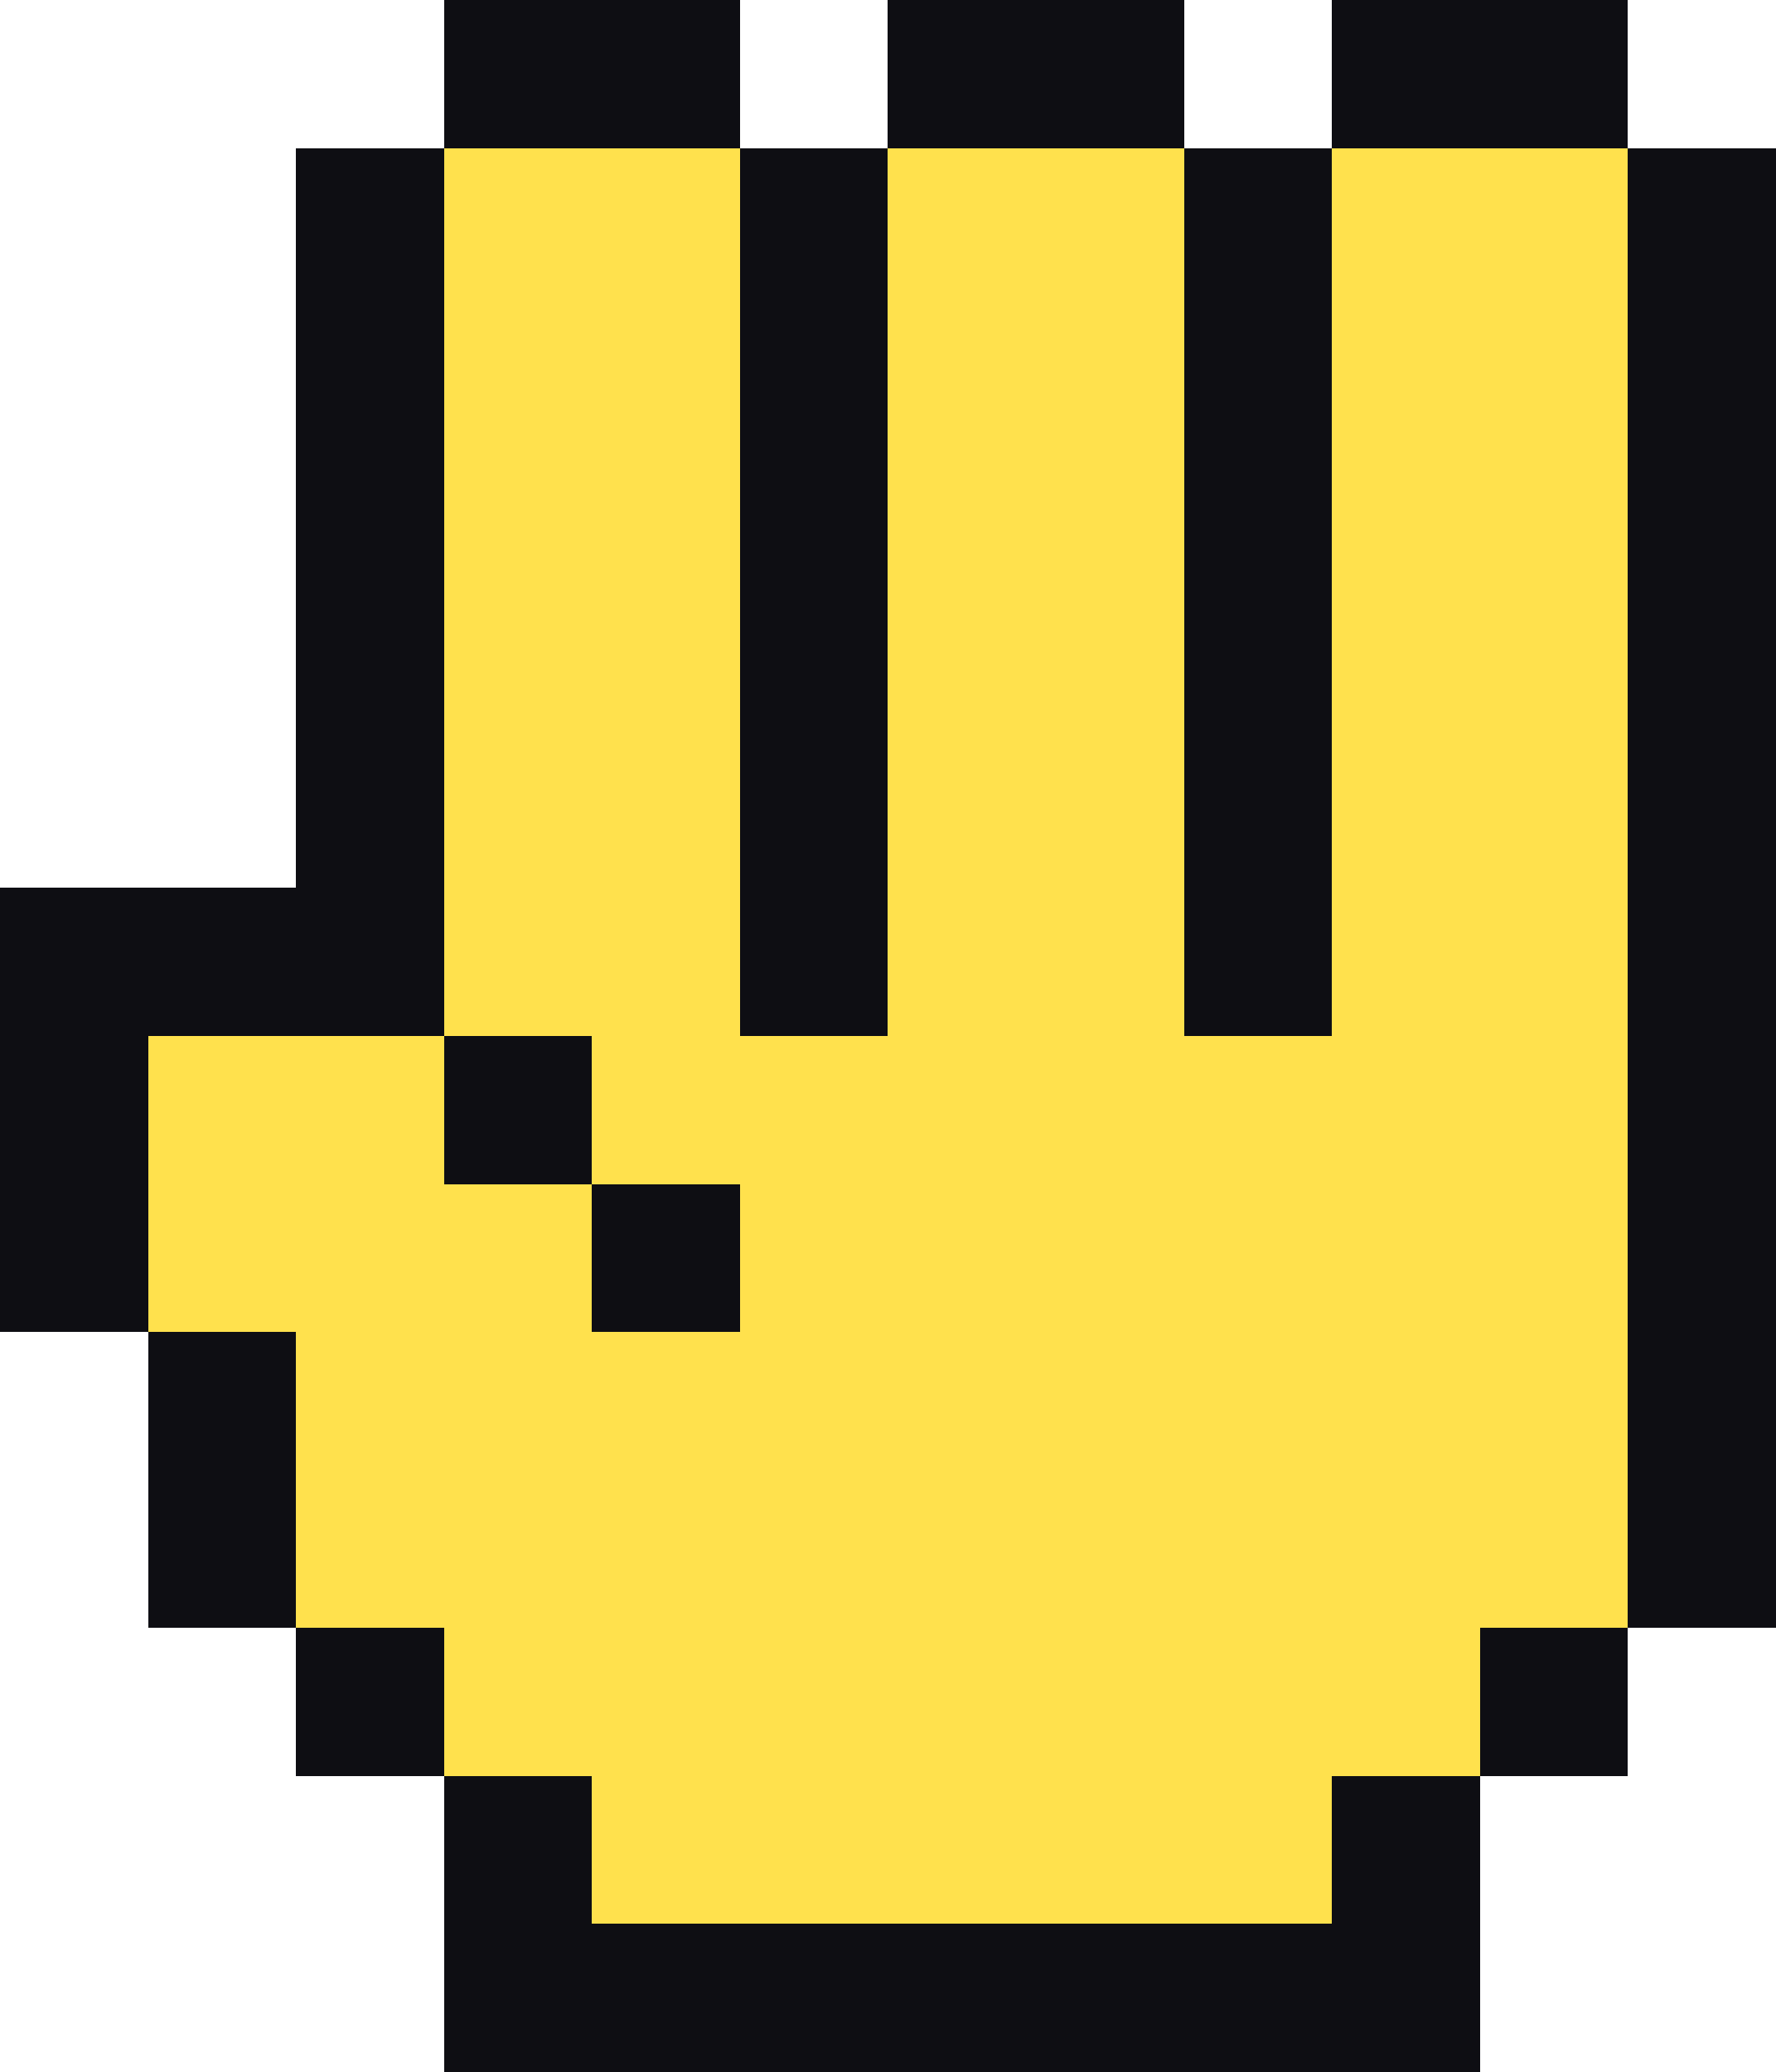
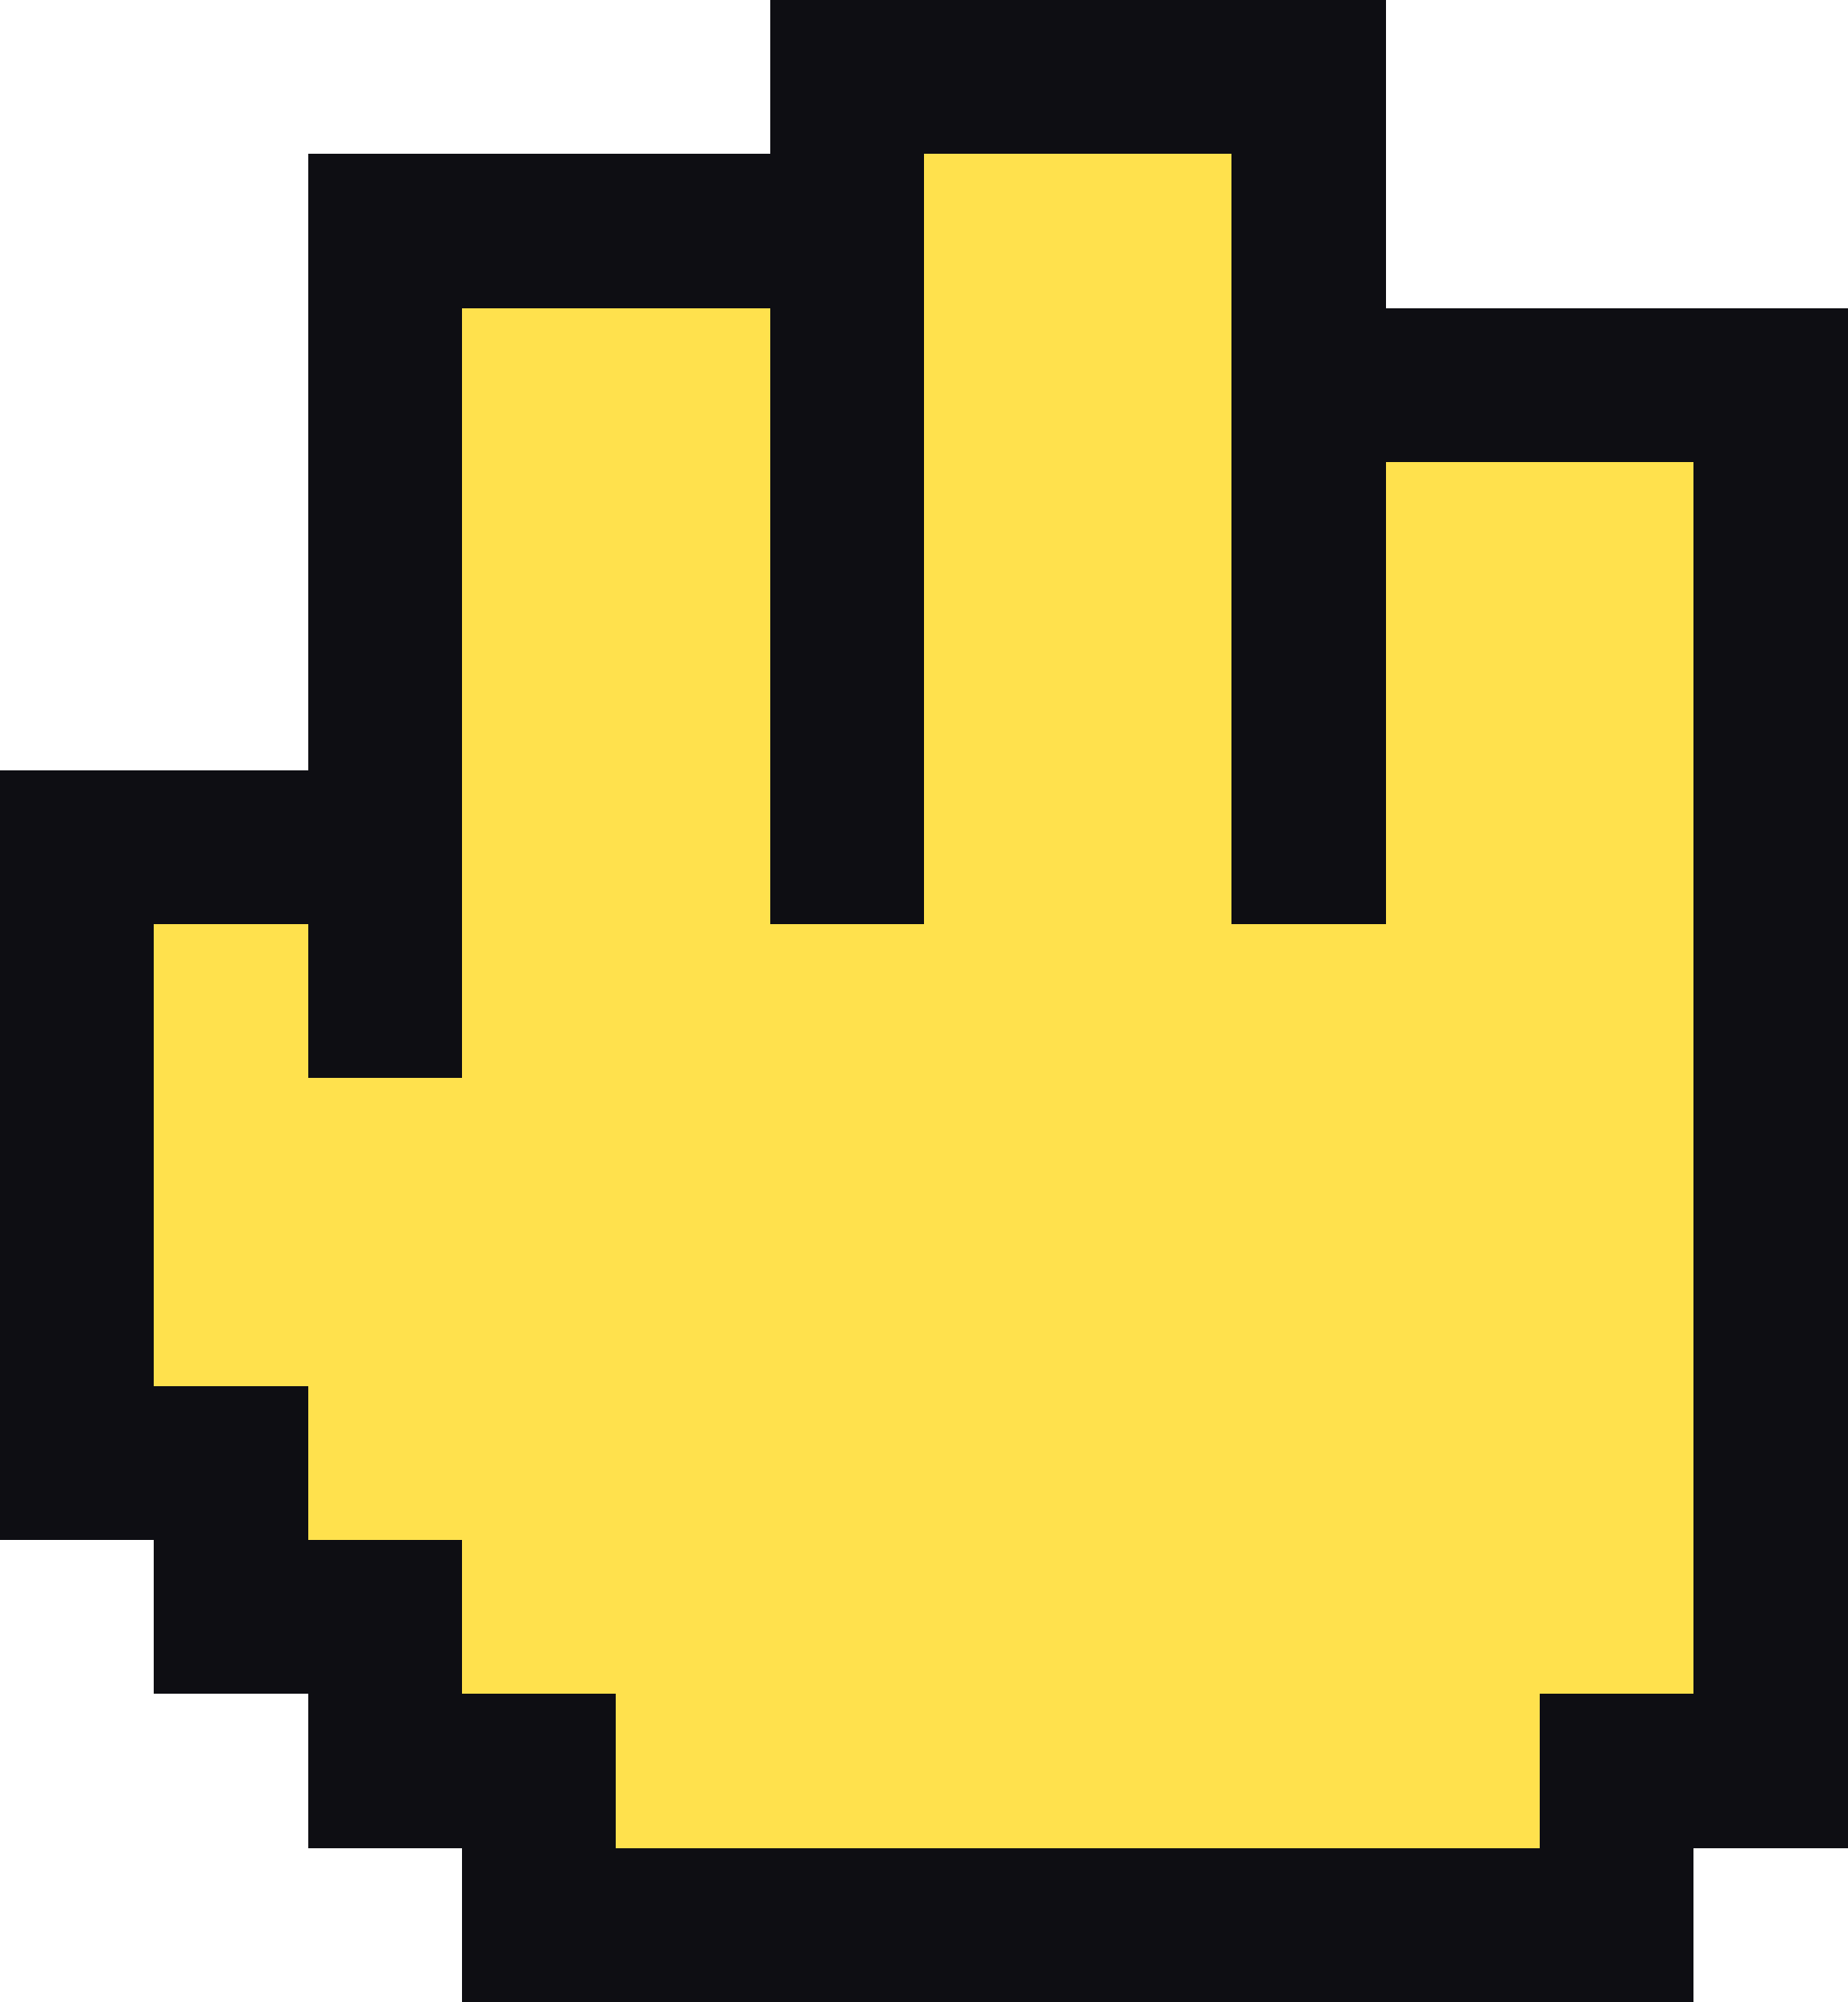
- <svg xmlns="http://www.w3.org/2000/svg" width="24" height="28" viewBox="0 0 12 14" shape-rendering="crispEdges">
-   <path fill="#0e0e13" d="M3 0h1v1h-1zM4 0h1v1h-1zM6 0h1v1h-1zM7 0h1v1h-1zM9 0h1v1h-1zM10 0h1v1h-1zM2 1h1v1h-1zM5 1h1v1h-1zM8 1h1v1h-1zM11 1h1v1h-1zM2 2h1v1h-1zM5 2h1v1h-1zM8 2h1v1h-1zM11 2h1v1h-1zM2 3h1v1h-1zM5 3h1v1h-1zM8 3h1v1h-1zM11 3h1v1h-1zM2 4h1v1h-1zM5 4h1v1h-1zM8 4h1v1h-1zM11 4h1v1h-1zM2 5h1v1h-1zM5 5h1v1h-1zM8 5h1v1h-1zM11 5h1v1h-1zM0 6h1v1h-1zM1 6h1v1h-1zM2 6h1v1h-1zM5 6h1v1h-1zM8 6h1v1h-1zM11 6h1v1h-1zM0 7h1v1h-1zM3 7h1v1h-1zM11 7h1v1h-1zM0 8h1v1h-1zM4 8h1v1h-1zM11 8h1v1h-1zM1 9h1v1h-1zM11 9h1v1h-1zM1 10h1v1h-1zM11 10h1v1h-1zM2 11h1v1h-1zM10 11h1v1h-1zM3 12h1v1h-1zM9 12h1v1h-1zM3 13h1v1h-1zM4 13h1v1h-1zM5 13h1v1h-1zM6 13h1v1h-1zM7 13h1v1h-1zM8 13h1v1h-1zM9 13h1v1h-1z" />
-   <path fill="#ffe14d" d="M3 1h1v1h-1zM4 1h1v1h-1zM6 1h1v1h-1zM7 1h1v1h-1zM9 1h1v1h-1zM10 1h1v1h-1zM3 2h1v1h-1zM4 2h1v1h-1zM6 2h1v1h-1zM7 2h1v1h-1zM9 2h1v1h-1zM10 2h1v1h-1zM3 3h1v1h-1zM4 3h1v1h-1zM6 3h1v1h-1zM7 3h1v1h-1zM9 3h1v1h-1zM10 3h1v1h-1zM3 4h1v1h-1zM4 4h1v1h-1zM6 4h1v1h-1zM7 4h1v1h-1zM9 4h1v1h-1zM10 4h1v1h-1zM3 5h1v1h-1zM4 5h1v1h-1zM6 5h1v1h-1zM7 5h1v1h-1zM9 5h1v1h-1zM10 5h1v1h-1zM3 6h1v1h-1zM4 6h1v1h-1zM6 6h1v1h-1zM7 6h1v1h-1zM9 6h1v1h-1zM10 6h1v1h-1zM1 7h1v1h-1zM2 7h1v1h-1zM4 7h1v1h-1zM5 7h1v1h-1zM6 7h1v1h-1zM7 7h1v1h-1zM8 7h1v1h-1zM9 7h1v1h-1zM10 7h1v1h-1zM1 8h1v1h-1zM2 8h1v1h-1zM3 8h1v1h-1zM5 8h1v1h-1zM6 8h1v1h-1zM7 8h1v1h-1zM8 8h1v1h-1zM9 8h1v1h-1zM10 8h1v1h-1zM2 9h1v1h-1zM3 9h1v1h-1zM4 9h1v1h-1zM5 9h1v1h-1zM6 9h1v1h-1zM7 9h1v1h-1zM8 9h1v1h-1zM9 9h1v1h-1zM10 9h1v1h-1zM2 10h1v1h-1zM3 10h1v1h-1zM4 10h1v1h-1zM5 10h1v1h-1zM6 10h1v1h-1zM7 10h1v1h-1zM8 10h1v1h-1zM9 10h1v1h-1zM10 10h1v1h-1zM3 11h1v1h-1zM4 11h1v1h-1zM5 11h1v1h-1zM6 11h1v1h-1zM7 11h1v1h-1zM8 11h1v1h-1zM9 11h1v1h-1zM4 12h1v1h-1zM5 12h1v1h-1zM6 12h1v1h-1zM7 12h1v1h-1zM8 12h1v1h-1z" />
+ <svg xmlns="http://www.w3.org/2000/svg" width="24" height="26" viewBox="0 0 12 13" shape-rendering="crispEdges">
+   <path fill="#0e0e13" d="M5 0h1v1h-1zM6 0h1v1h-1zM7 0h1v1h-1zM8 0h1v1h-1zM2 1h1v1h-1zM3 1h1v1h-1zM4 1h1v1h-1zM5 1h1v1h-1zM8 1h1v1h-1zM2 2h1v1h-1zM5 2h1v1h-1zM8 2h1v1h-1zM9 2h1v1h-1zM10 2h1v1h-1zM11 2h1v1h-1zM2 3h1v1h-1zM5 3h1v1h-1zM8 3h1v1h-1zM11 3h1v1h-1zM2 4h1v1h-1zM5 4h1v1h-1zM8 4h1v1h-1zM11 4h1v1h-1zM0 5h1v1h-1zM1 5h1v1h-1zM2 5h1v1h-1zM5 5h1v1h-1zM8 5h1v1h-1zM11 5h1v1h-1zM0 6h1v1h-1zM2 6h1v1h-1zM11 6h1v1h-1zM0 7h1v1h-1zM11 7h1v1h-1zM0 8h1v1h-1zM11 8h1v1h-1zM0 9h1v1h-1zM1 9h1v1h-1zM11 9h1v1h-1zM1 10h1v1h-1zM2 10h1v1h-1zM11 10h1v1h-1zM2 11h1v1h-1zM3 11h1v1h-1zM10 11h1v1h-1zM11 11h1v1h-1zM3 12h1v1h-1zM4 12h1v1h-1zM5 12h1v1h-1zM6 12h1v1h-1zM7 12h1v1h-1zM8 12h1v1h-1zM9 12h1v1h-1zM10 12h1v1h-1z" />
+   <path fill="#ffe14d" d="M6 1h1v1h-1zM7 1h1v1h-1zM3 2h1v1h-1zM4 2h1v1h-1zM6 2h1v1h-1zM7 2h1v1h-1zM3 3h1v1h-1zM4 3h1v1h-1zM6 3h1v1h-1zM7 3h1v1h-1zM9 3h1v1h-1zM10 3h1v1h-1zM3 4h1v1h-1zM4 4h1v1h-1zM6 4h1v1h-1zM7 4h1v1h-1zM9 4h1v1h-1zM10 4h1v1h-1zM3 5h1v1h-1zM4 5h1v1h-1zM6 5h1v1h-1zM7 5h1v1h-1zM9 5h1v1h-1zM10 5h1v1h-1zM1 6h1v1h-1zM3 6h1v1h-1zM4 6h1v1h-1zM5 6h1v1h-1zM6 6h1v1h-1zM7 6h1v1h-1zM8 6h1v1h-1zM9 6h1v1h-1zM10 6h1v1h-1zM1 7h1v1h-1zM2 7h1v1h-1zM3 7h1v1h-1zM4 7h1v1h-1zM5 7h1v1h-1zM6 7h1v1h-1zM7 7h1v1h-1zM8 7h1v1h-1zM9 7h1v1h-1zM10 7h1v1h-1zM1 8h1v1h-1zM2 8h1v1h-1zM3 8h1v1h-1zM4 8h1v1h-1zM5 8h1v1h-1zM6 8h1v1h-1zM7 8h1v1h-1zM8 8h1v1h-1zM9 8h1v1h-1zM10 8h1v1h-1zM2 9h1v1h-1zM3 9h1v1h-1zM4 9h1v1h-1zM5 9h1v1h-1zM6 9h1v1h-1zM7 9h1v1h-1zM8 9h1v1h-1zM9 9h1v1h-1zM10 9h1v1h-1zM3 10h1v1h-1zM4 10h1v1h-1zM5 10h1v1h-1zM6 10h1v1h-1zM7 10h1v1h-1zM8 10h1v1h-1zM9 10h1v1h-1zM10 10h1v1h-1zM4 11h1v1h-1zM5 11h1v1h-1zM6 11h1v1h-1zM7 11h1v1h-1zM8 11h1v1h-1zM9 11h1v1h-1z" />
</svg>
